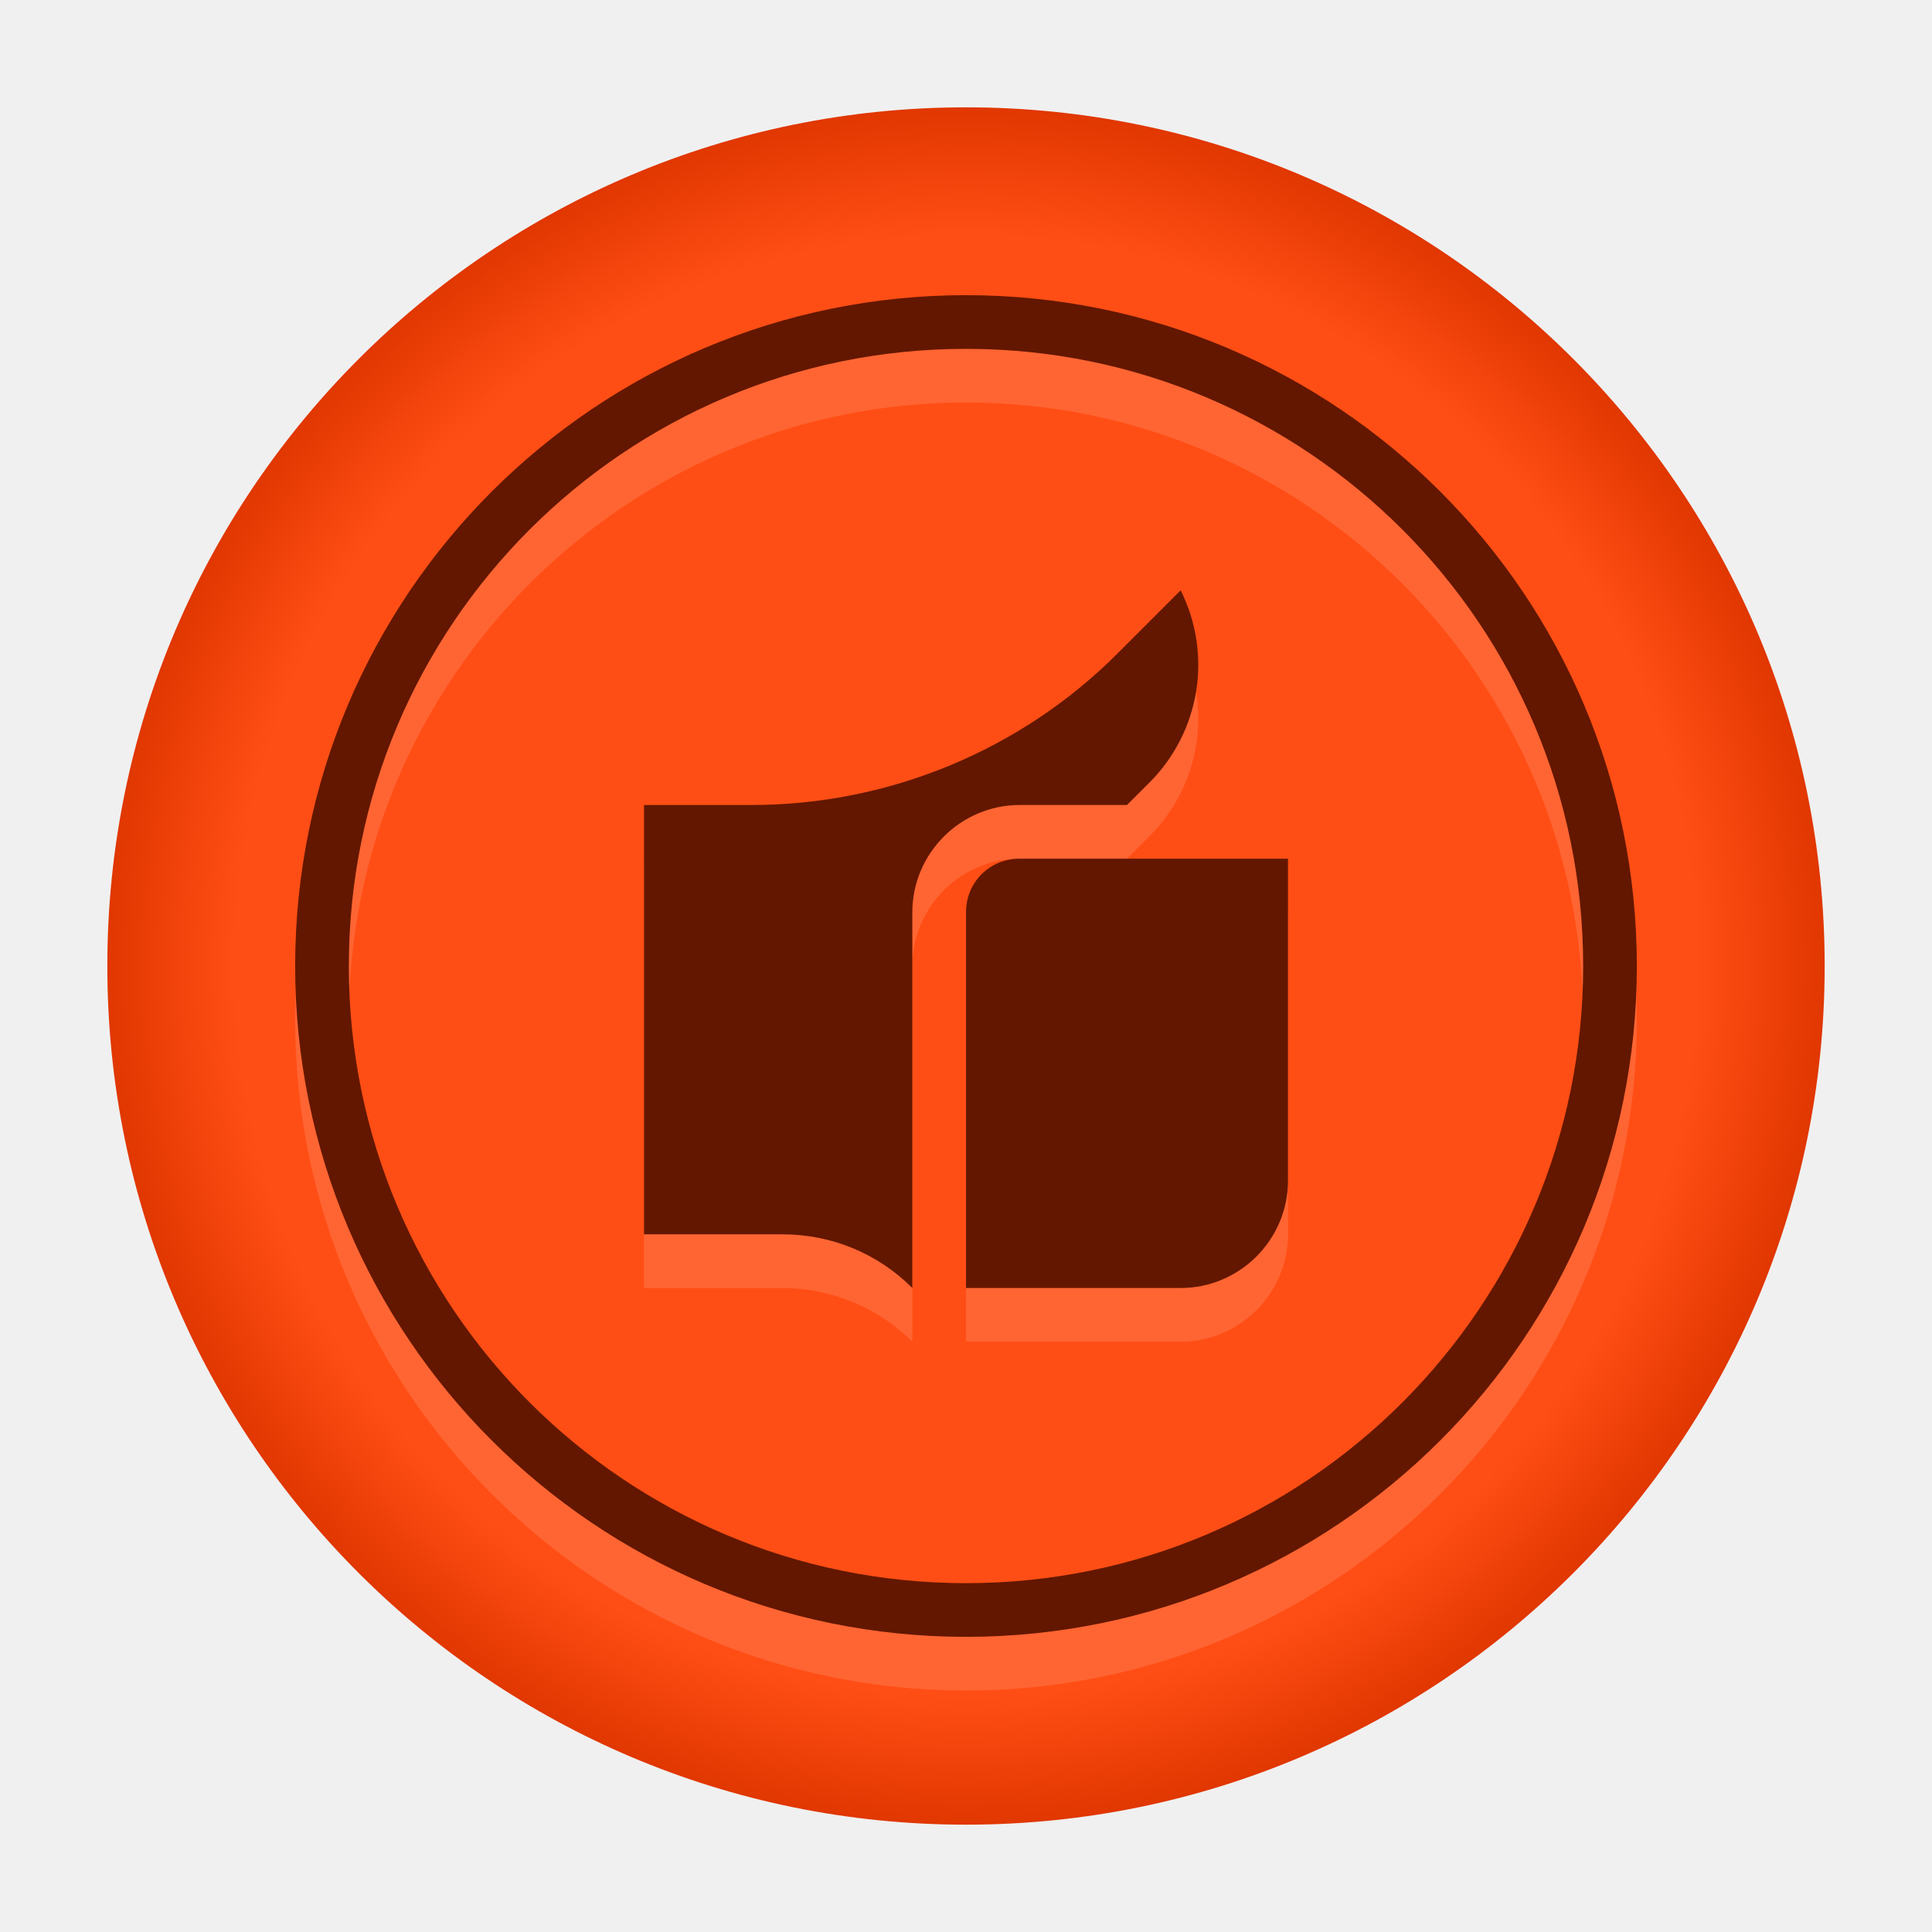
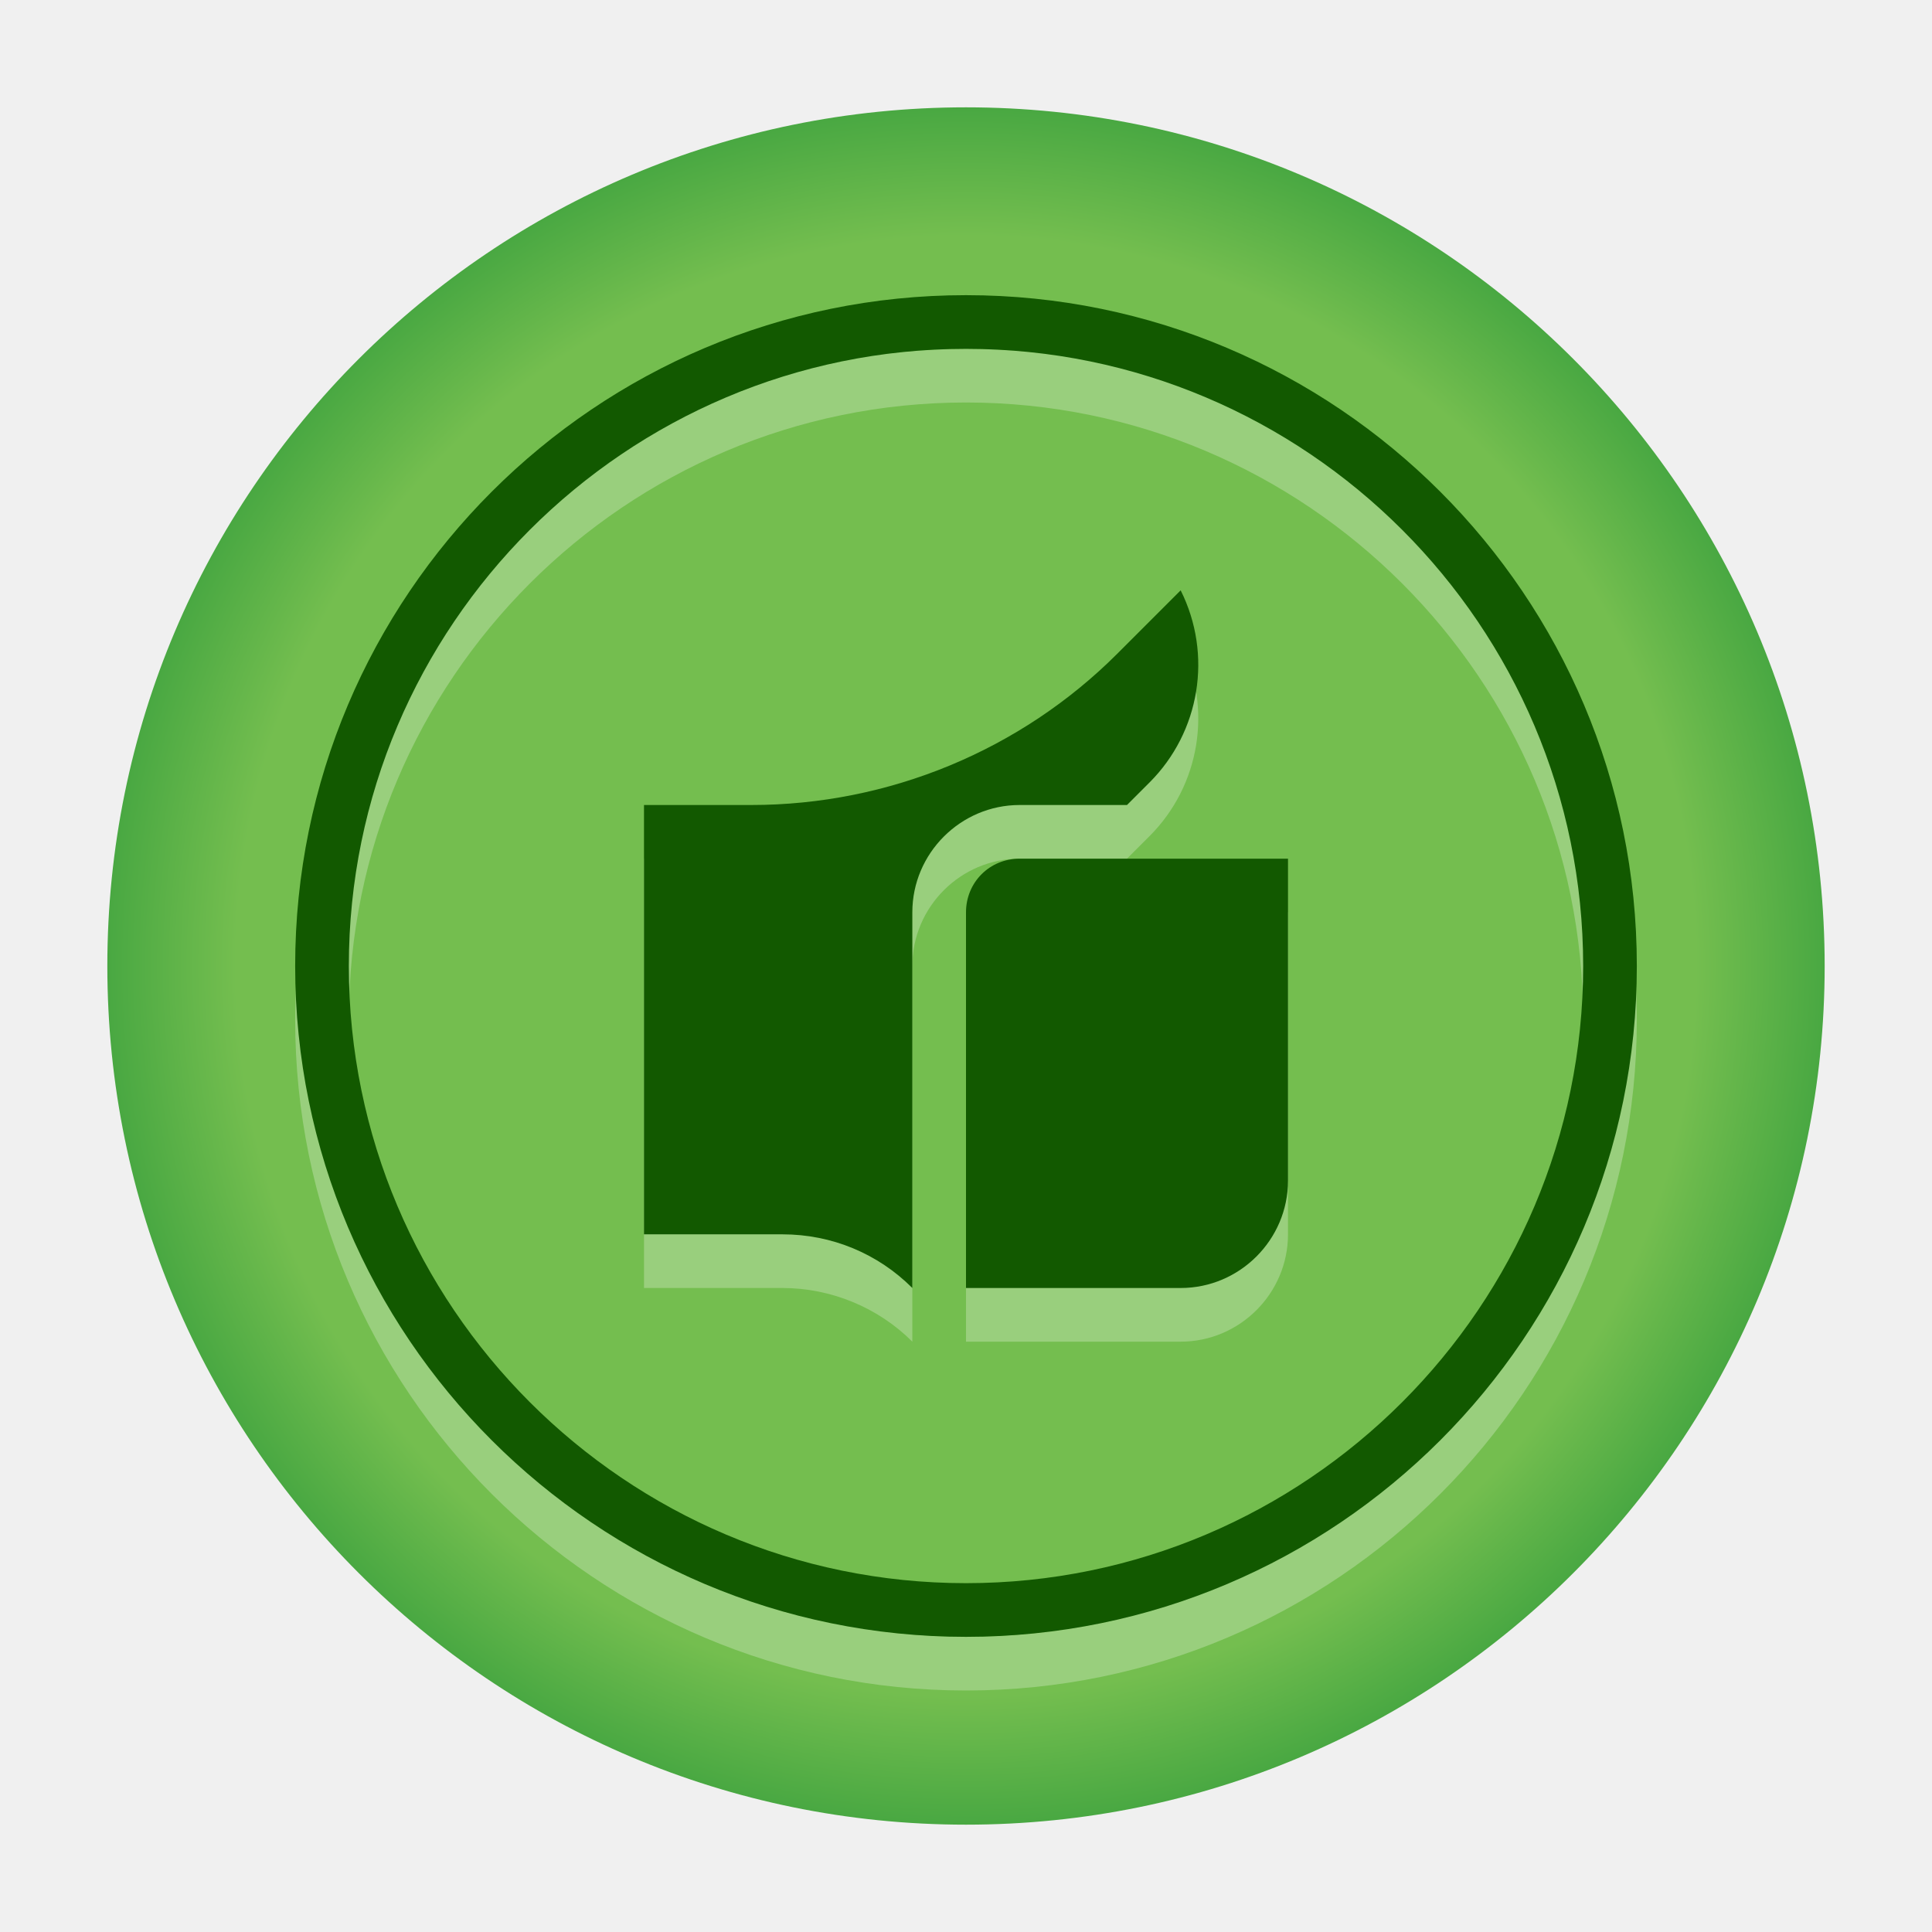
- <svg xmlns="http://www.w3.org/2000/svg" version="1.1" x="0px" y="0px" width="180px" height="180px" viewBox="0 0 180 180" style="enable-background:new 0 0 180 180;" xml:space="preserve">
+ <svg xmlns="http://www.w3.org/2000/svg" version="1.1" id="Layer_1" x="0px" y="0px" width="180px" height="180px" viewBox="65 -65 180 180" style="enable-background:new 65 -65 180 180;" xml:space="preserve">
  <style type="text/css">
	.st0{display:none;}
- 	.st1{display:inline;}
- 	.st2{display:inline;fill:#10151C;}
- 	.st3{fill:#FF4D00;}
- 	.st4{fill:none;}
- 	.st5{fill:#3398E5;}
- 	.st6{fill:#FFFFFF;}
- 	.st7{fill:none;stroke:#FFFFFF;stroke-width:5;stroke-miterlimit:10;}
- 	.st8{fill:none;stroke:#FF4E15;stroke-width:5;stroke-miterlimit:10;}
- 	.st9{fill:url(#SVGID_1_);}
- 	.st10{fill:url(#SVGID_2_);}
- 	.st11{fill:url(#SVGID_3_);}
- 	.st12{fill:url(#SVGID_4_);}
- 	.st13{fill:none;stroke:#FF4E15;stroke-width:5;stroke-linecap:square;stroke-miterlimit:10;}
- 	.st14{opacity:0.5;}
- 	.st15{fill:#FF7C52;}
- 	.st16{fill:#631700;}
- 	.st17{opacity:0.5;fill:#FF7C52;}
- 	.st18{fill:#FF4E15;}
- 	.st19{fill:none;stroke:#631700;stroke-width:10;stroke-miterlimit:10;}
- 	.st20{fill:none;stroke:#631700;stroke-width:5;stroke-miterlimit:10;}
- 	.st21{fill:none;stroke:#FF4E15;stroke-width:5;stroke-linejoin:bevel;stroke-miterlimit:10;}
- 	.st22{fill:url(#SVGID_5_);}
- 	.st23{fill:none;stroke:#631700;stroke-width:5;stroke-linecap:square;stroke-miterlimit:10;}
- 	.st24{fill:url(#SVGID_6_);}
- 	.st25{fill:url(#SVGID_7_);}
- 	.st26{fill:url(#SVGID_8_);}
- 	.st27{fill:url(#SVGID_9_);}
- 	.st28{display:none;fill:none;}
+ 	.st1{display:inline;fill:#10151C;}
+ 	.st2{fill:url(#SVGID_1_);}
+ 	.st3{fill:#99CF7D;}
+ 	.st4{fill:#125900;}
</style>
-   <g id="Layer_1" class="st0">
-     <rect x="-2467.4" y="-503.4" class="st2" width="2782.4" height="978.8" />
+   <g id="Layer_1_1_" class="st0">
+     <rect x="-2402.4" y="-568.4" class="st1" width="2782.4" height="978.8" />
  </g>
  <g id="Layer_3">
</g>
  <g id="Layer_2">
    <g>
-       <radialGradient id="SVGID_1_" cx="90" cy="90" r="80" gradientUnits="userSpaceOnUse">
-         <stop offset="0.85" style="stop-color:#FF4E15" />
-         <stop offset="1" style="stop-color:#E13700" />
+       <radialGradient id="SVGID_1_" cx="155" cy="25" r="80" gradientTransform="matrix(1 0 0 -1 0 50)" gradientUnits="userSpaceOnUse">
+         <stop offset="0.85" style="stop-color:#74BE4F" />
+         <stop offset="1" style="stop-color:#49A842" />
      </radialGradient>
-       <circle class="st9" cx="90" cy="90" r="80" />
+       <circle class="st2" cx="155" cy="25" r="80" />
    </g>
-     <g class="st14">
-       <path class="st15" d="M90,157.5c-34.5,0-62.5-28-62.5-62.5s28-62.5,62.5-62.5s62.5,28,62.5,62.5S124.5,157.5,90,157.5z M90,37.5    c-31.7,0-57.5,25.8-57.5,57.5s25.8,57.5,57.5,57.5s57.5-25.8,57.5-57.5S121.7,37.5,90,37.5z" />
+     <g>
+       <path class="st3" d="M155,92.5c-34.5,0-62.5-28-62.5-62.5s28-62.5,62.5-62.5s62.5,28,62.5,62.5S189.5,92.5,155,92.5z M155-27.5    c-31.7,0-57.5,25.8-57.5,57.5s25.8,57.5,57.5,57.5s57.5-25.8,57.5-57.5S186.7-27.5,155-27.5z" />
    </g>
-     <circle class="st20" cx="90" cy="90" r="60" />
-     <g class="st14">
-       <path class="st15" d="M95,85c-2.8,0-5,2.2-5,5v0c0,0,0,7.2,0,10c0,0,0,7.2,0,10c0,0,0,7.2,0,10v5h20c5.5,0,10-4.5,10-10V85H95z" />
-       <path class="st15" d="M105,80l2.1-2.1C111.8,73.2,113,66,110,60l-5.9,5.9C95.1,74.9,82.8,80,70,80H60v10v10v10v10h12.9    c4.5,0,8.9,1.8,12.1,5V90c0-5.5,4.5-10,10-10H105z" />
+     <g>
+       <path class="st4" d="M155,87.5c-34.5,0-62.5-28-62.5-62.5c0-34.5,28-62.5,62.5-62.5c34.5,0,62.5,28,62.5,62.5    C217.5,59.5,189.5,87.5,155,87.5z M155-32.5c-31.7,0-57.5,25.8-57.5,57.5c0,31.7,25.8,57.5,57.5,57.5c31.7,0,57.5-25.8,57.5-57.5    C212.5-6.7,186.7-32.5,155-32.5z" />
    </g>
-     <path class="st16" d="M95,80h25v30v0c0,5.5-4.5,10-10,10H90v-5l0,0c0-2.8,0-10,0-10v0c0-2.8,0-10,0-10v0c0-2.8,0-10,0-10v0v0   C90,82.2,92.2,80,95,80z" />
-     <path class="st16" d="M105,75l-10,0c-5.5,0-10,4.5-10,10v35l0,0c-3.2-3.2-7.5-5-12.1-5H60v-10V95V85V75h10h0   c12.8,0,25.1-5.1,34.1-14.1L110,55l0,0c3,6,1.8,13.2-2.9,17.9L105,75z" />
+     <g>
+       <path class="st3" d="M160,20c-2.8,0-5,2.2-5,5l0,0c0,0,0,7.2,0,10c0,0,0,7.2,0,10c0,0,0,7.2,0,10v5h20c5.5,0,10-4.5,10-10V20H160z    " />
+       <path class="st3" d="M170,15l2.1-2.1C176.8,8.2,178,1,175-5l-5.9,5.9c-9,9-21.3,14.1-34.1,14.1h-10v10v10v10v10h12.9    c4.5,0,8.9,1.8,12.1,5V25c0-5.5,4.5-10,10-10H170z" />
+     </g>
+     <path class="st4" d="M160,15h25v30l0,0c0,5.5-4.5,10-10,10h-20v-5l0,0c0-2.8,0-10,0-10l0,0c0-2.8,0-10,0-10l0,0c0-2.8,0-10,0-10   l0,0l0,0C155,17.2,157.2,15,160,15z" />
+     <path class="st4" d="M170,10h-10c-5.5,0-10,4.5-10,10v35l0,0c-3.2-3.2-7.5-5-12.1-5H125V40V30V20V10h10l0,0   c12.8,0,25.1-5.1,34.1-14.1L175-10l0,0c3,6,1.8,13.2-2.9,17.9L170,10z" />
  </g>
</svg>
